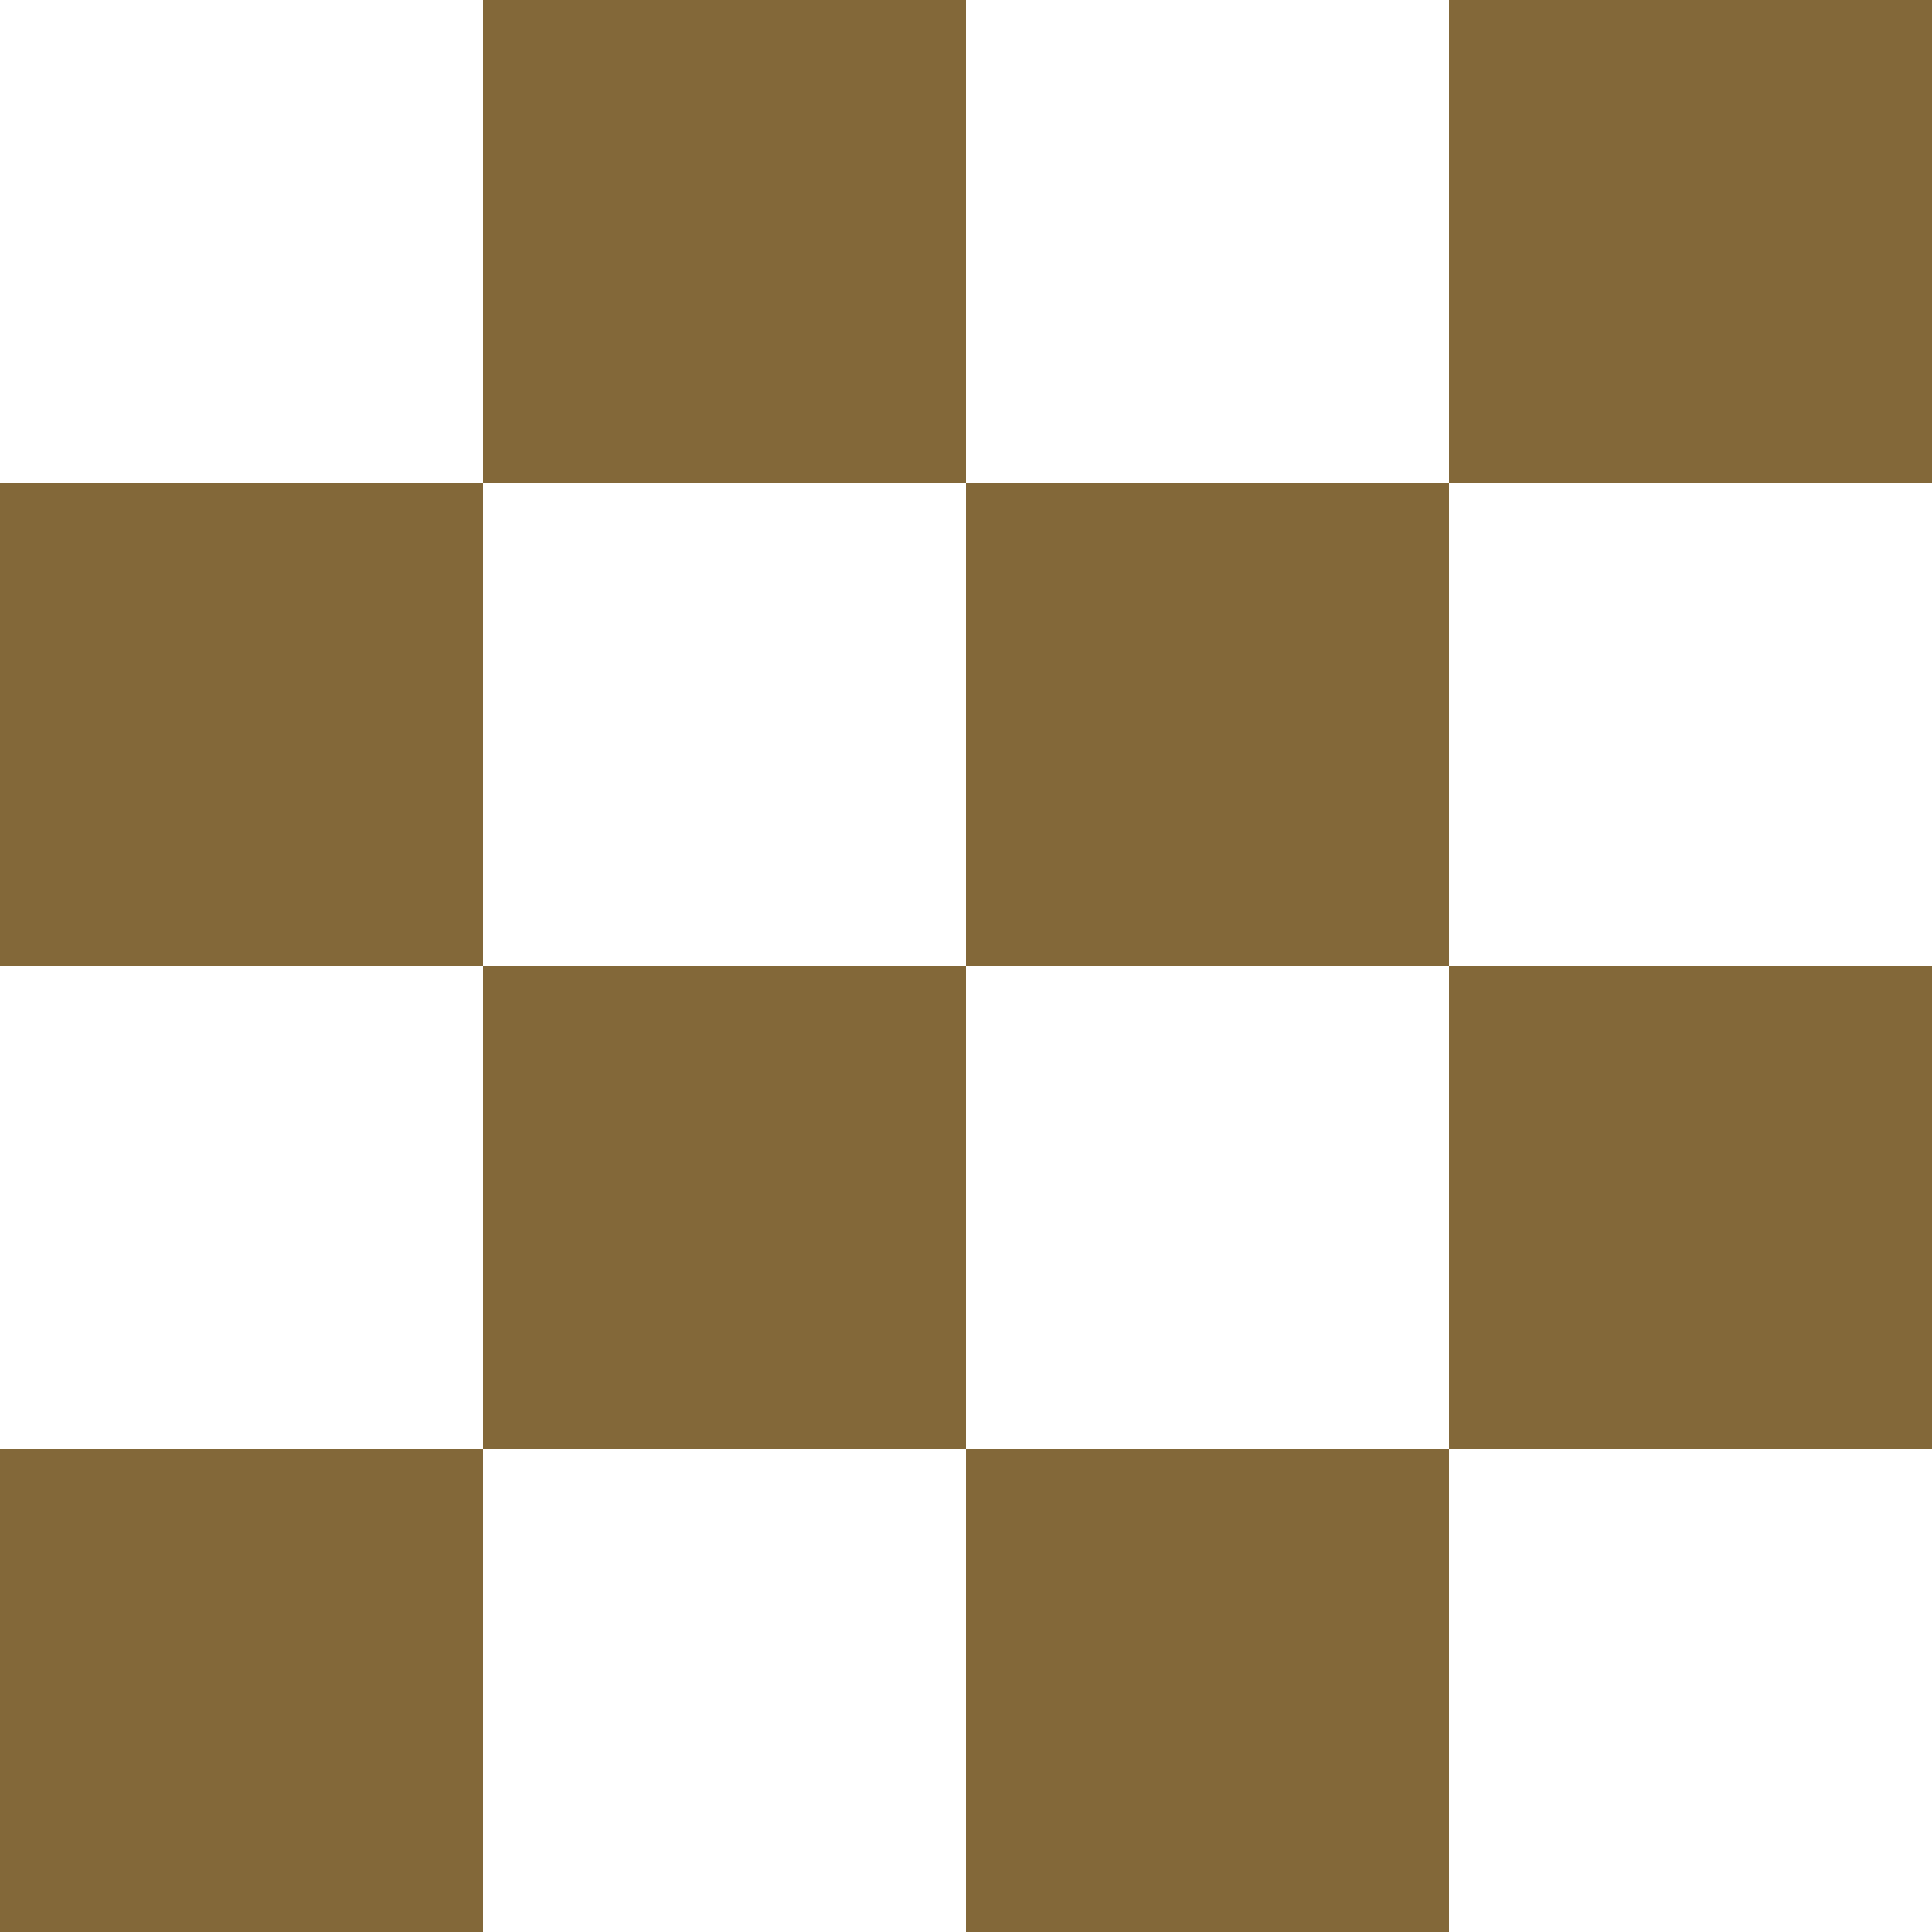
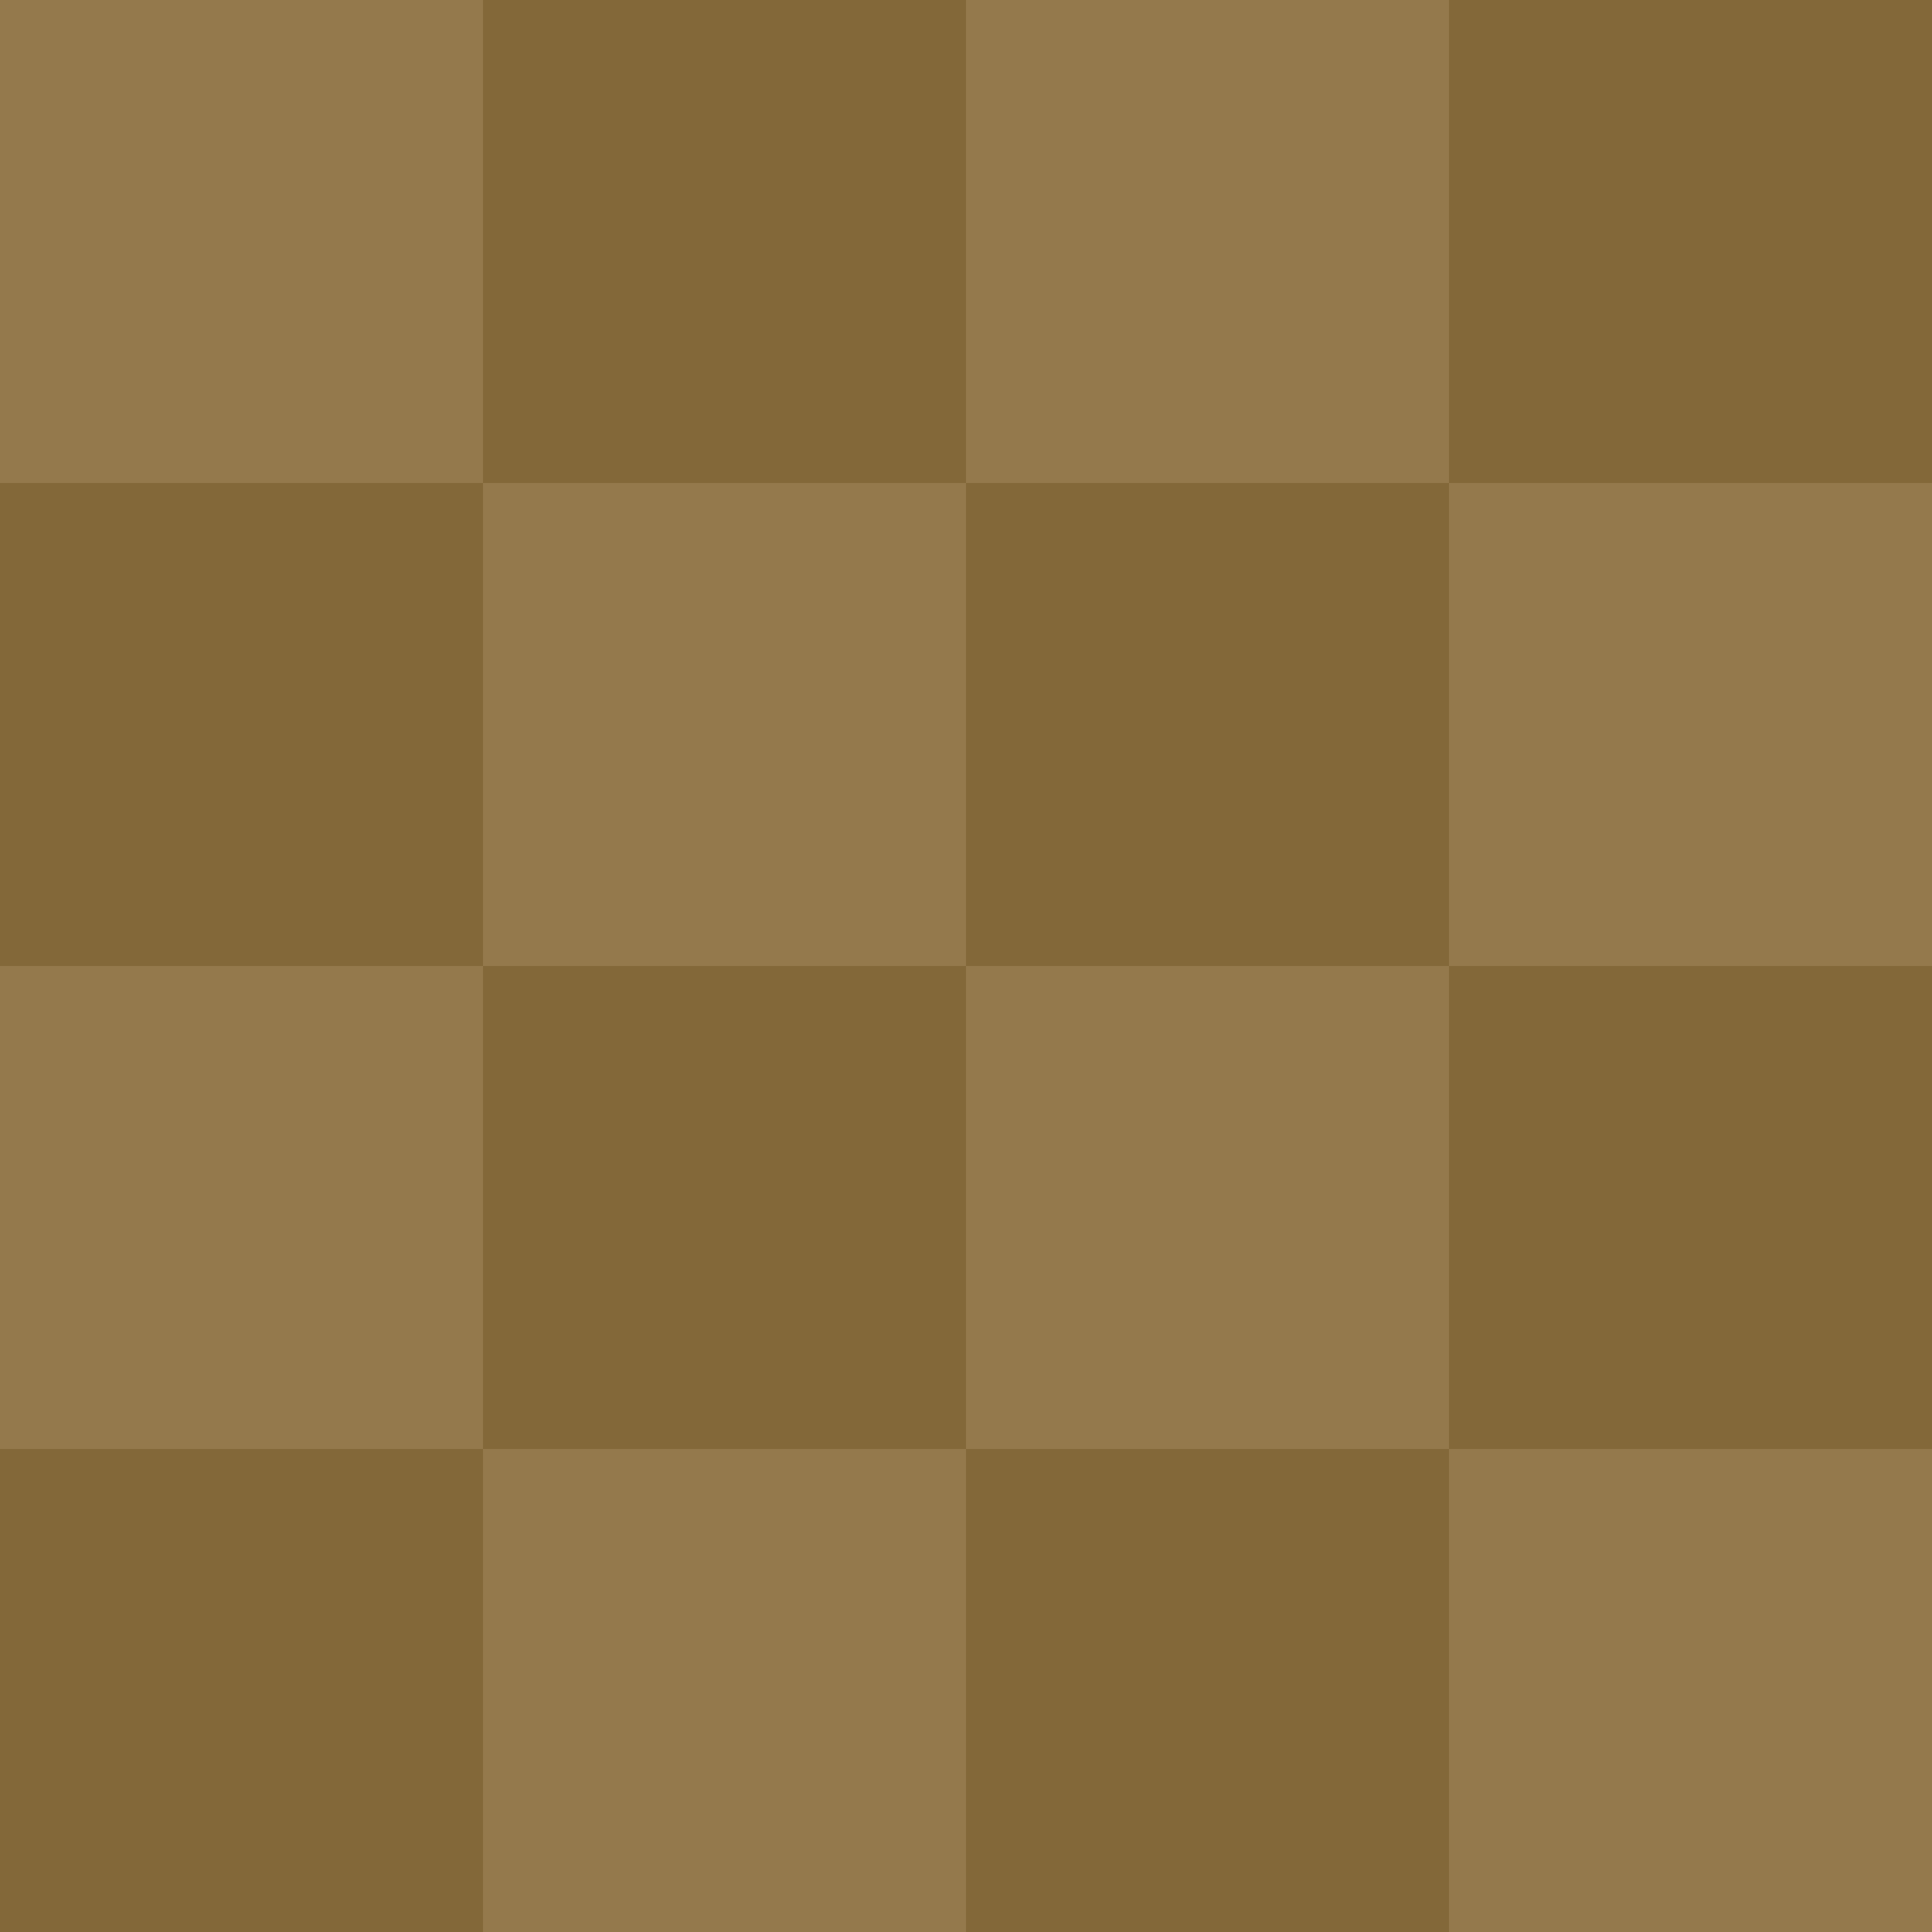
- <svg xmlns="http://www.w3.org/2000/svg" id="Calque_1" x="0px" y="0px" viewBox="0 0 48 48" enable-background="new 0 0 48 48" xml:space="preserve">
-   <rect x="12" y="0" width="12" height="12" id="rect5" style="fill:#836839" />
-   <rect x="36" y="0" width="12" height="12" id="rect7" style="fill:#836839" />
-   <rect y="12" width="12" height="12" id="rect9" x="0" style="fill:#836839" />
-   <rect x="24" y="12" width="12" height="12" id="rect11" style="fill:#836839" />
-   <rect x="12" y="24" width="12" height="12" id="rect13" style="fill:#836839" />
-   <rect x="36" y="24" width="12" height="12" id="rect15" style="fill:#836839" />
-   <rect y="36" width="12" height="12" id="rect17" x="0" style="fill:#836839" />
-   <rect x="24" y="36" width="12" height="12" id="rect19" style="fill:#836839" />
+ <svg xmlns="http://www.w3.org/2000/svg" version="1.1" id="Calque_1" x="0px" y="0px" viewBox="0 0 48 48" enable-background="new 0 0 48 48" xml:space="preserve">
+   <rect x="12" y="0" width="12" height="12" id="rect3" style="fill:#836839" />
+   <rect x="36" y="0" width="12" height="12" id="rect5" style="fill:#836839" />
+   <rect y="12" width="12" height="12" id="rect7" x="0" style="fill:#836839" />
+   <rect x="24" y="12" width="12" height="12" id="rect9" style="fill:#836839" />
+   <rect x="12" y="24" width="12" height="12" id="rect11" style="fill:#836839" />
+   <rect x="36" y="24" width="12" height="12" id="rect13" style="fill:#836839" />
+   <rect y="36" width="12" height="12" id="rect15" x="0" style="fill:#836839" />
+   <rect x="24" y="36" width="12" height="12" id="rect17" style="fill:#836839" />
+   <rect y="0" width="12" height="12" id="rect19" x="0" style="fill:#94794c" />
+   <rect x="24" y="0" width="12" height="12" id="rect21" style="fill:#94794c" />
+   <rect x="12" y="12" width="12" height="12" id="rect23" style="fill:#94794c" />
+   <rect x="36" y="12" width="12" height="12" id="rect25" style="fill:#94794c" />
+   <rect y="24" width="12" height="12" id="rect27" x="0" style="fill:#94794c" />
+   <rect x="24" y="24" width="12" height="12" id="rect29" style="fill:#94794c" />
+   <rect x="12" y="36" width="12" height="12" id="rect31" style="fill:#94794c" />
+   <rect x="36" y="36" width="12" height="12" id="rect33" style="fill:#94794c" />
</svg>
